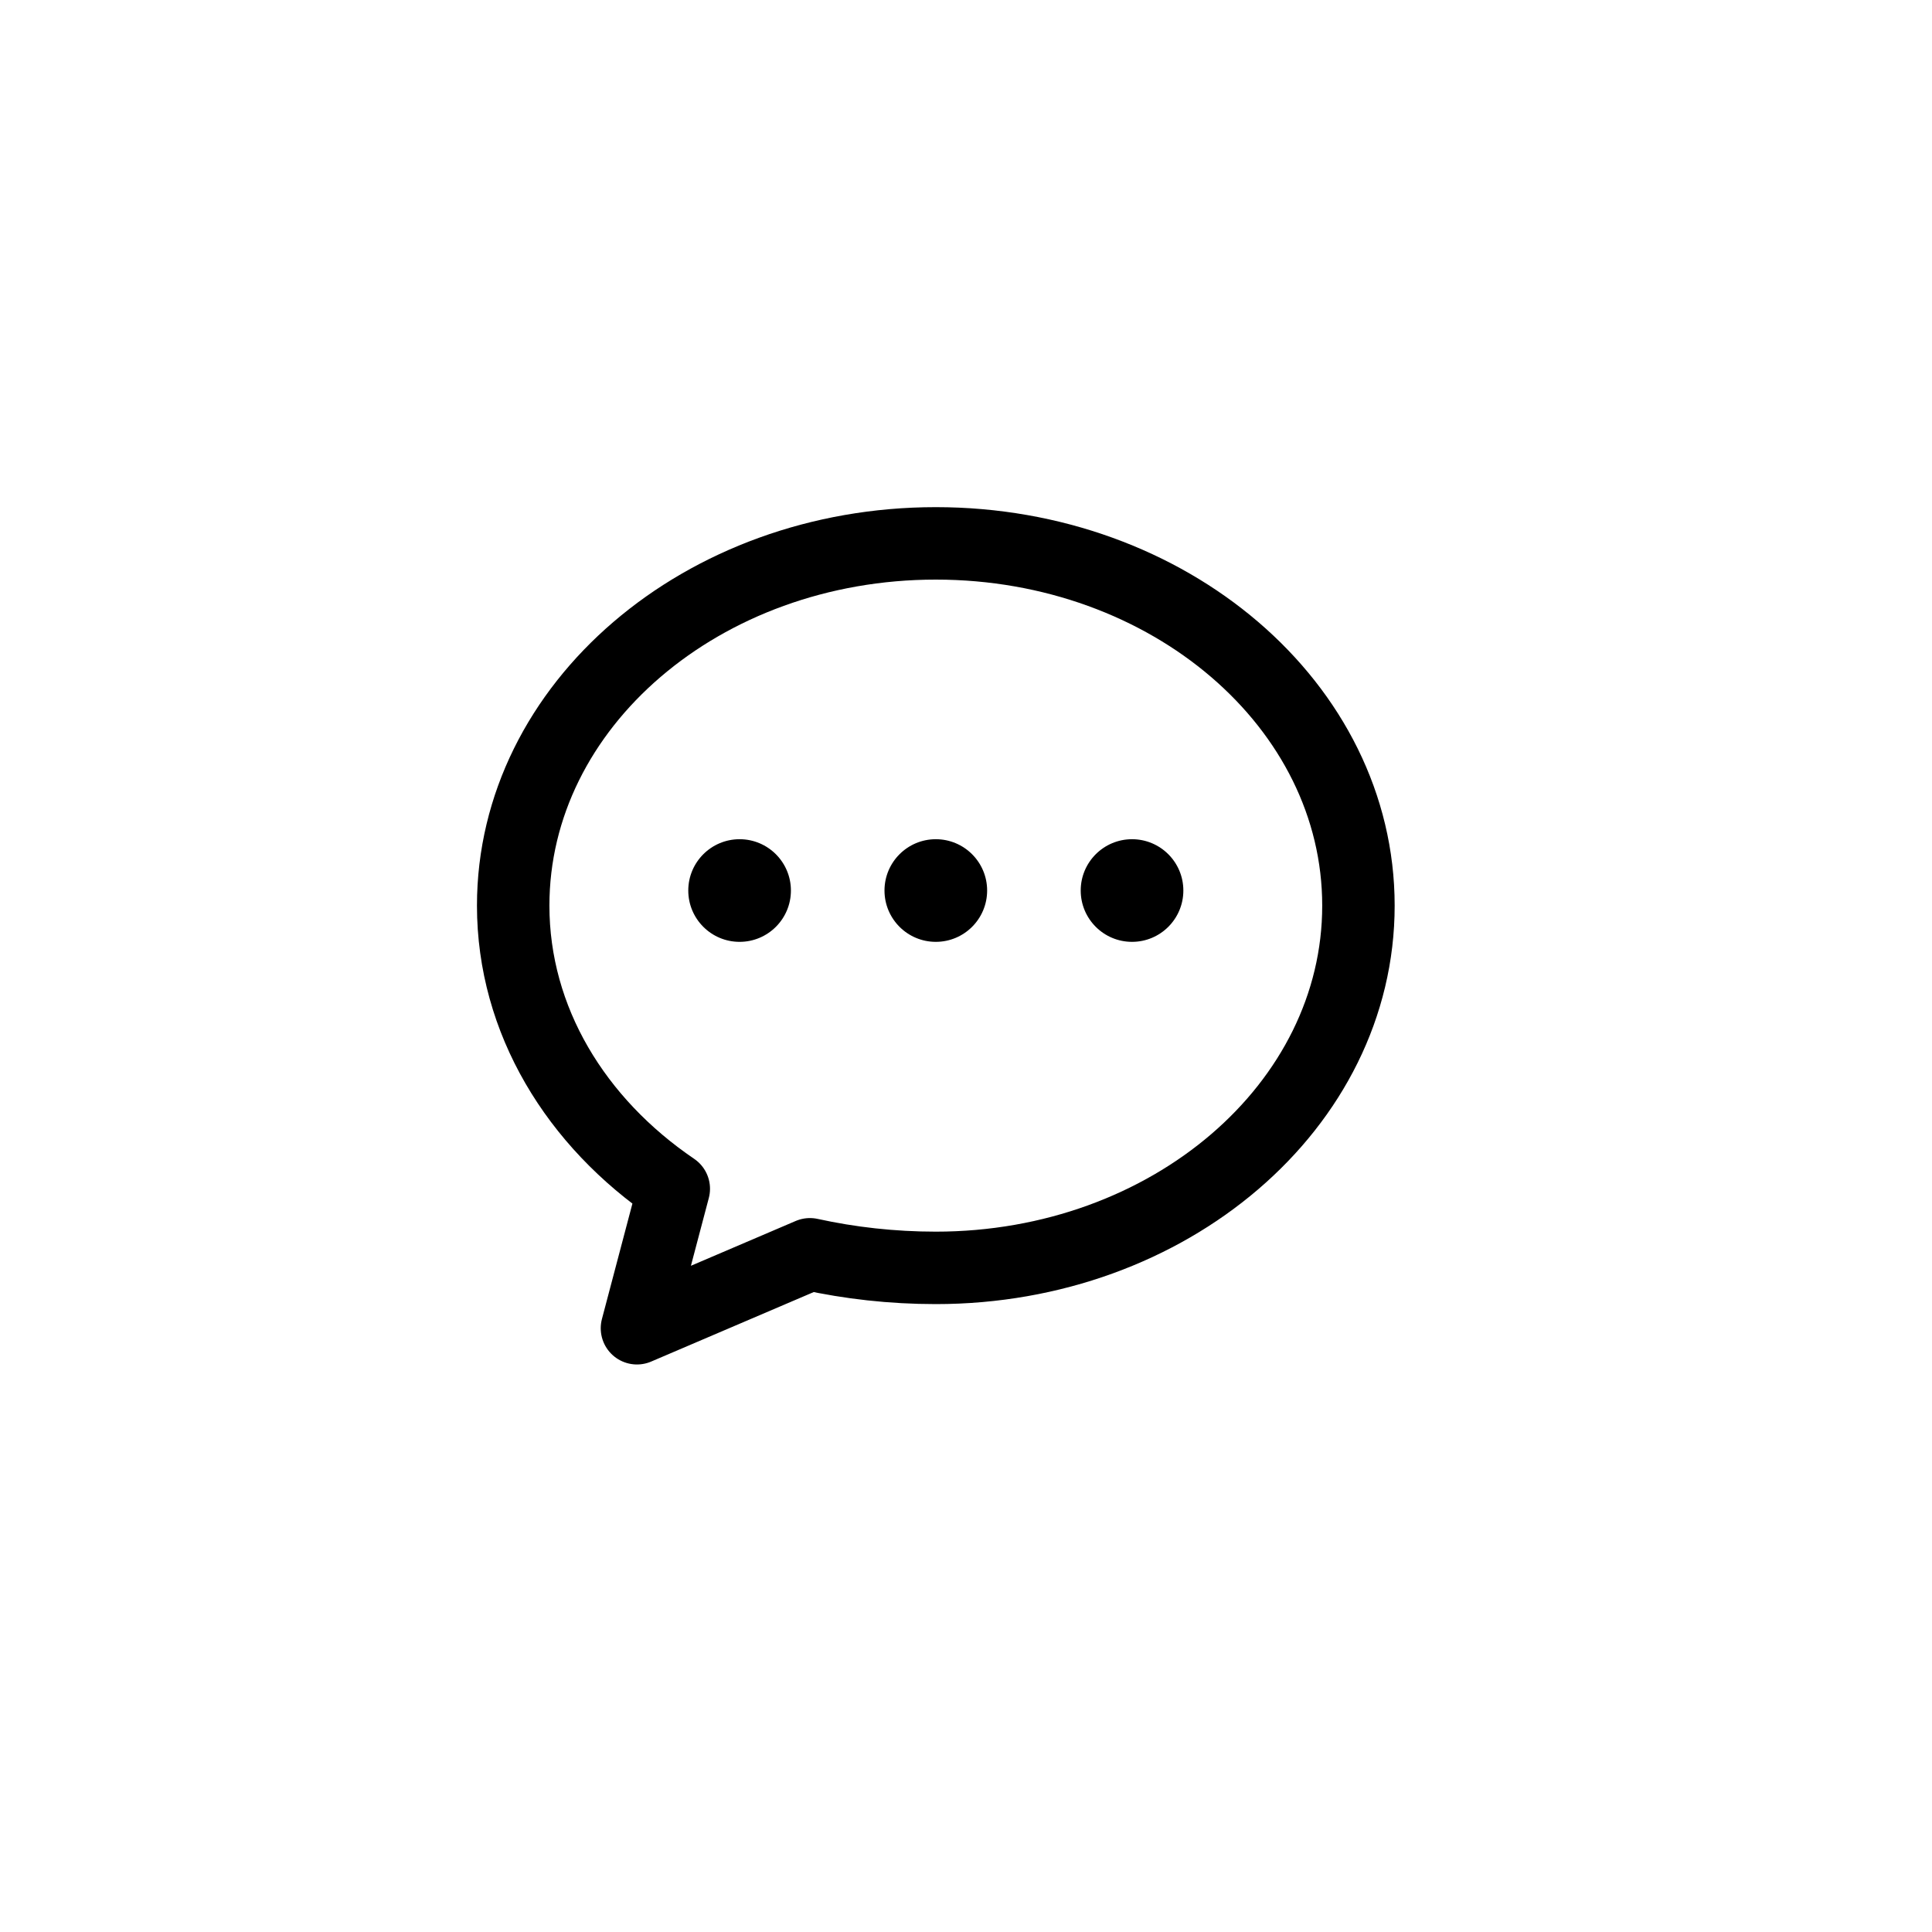
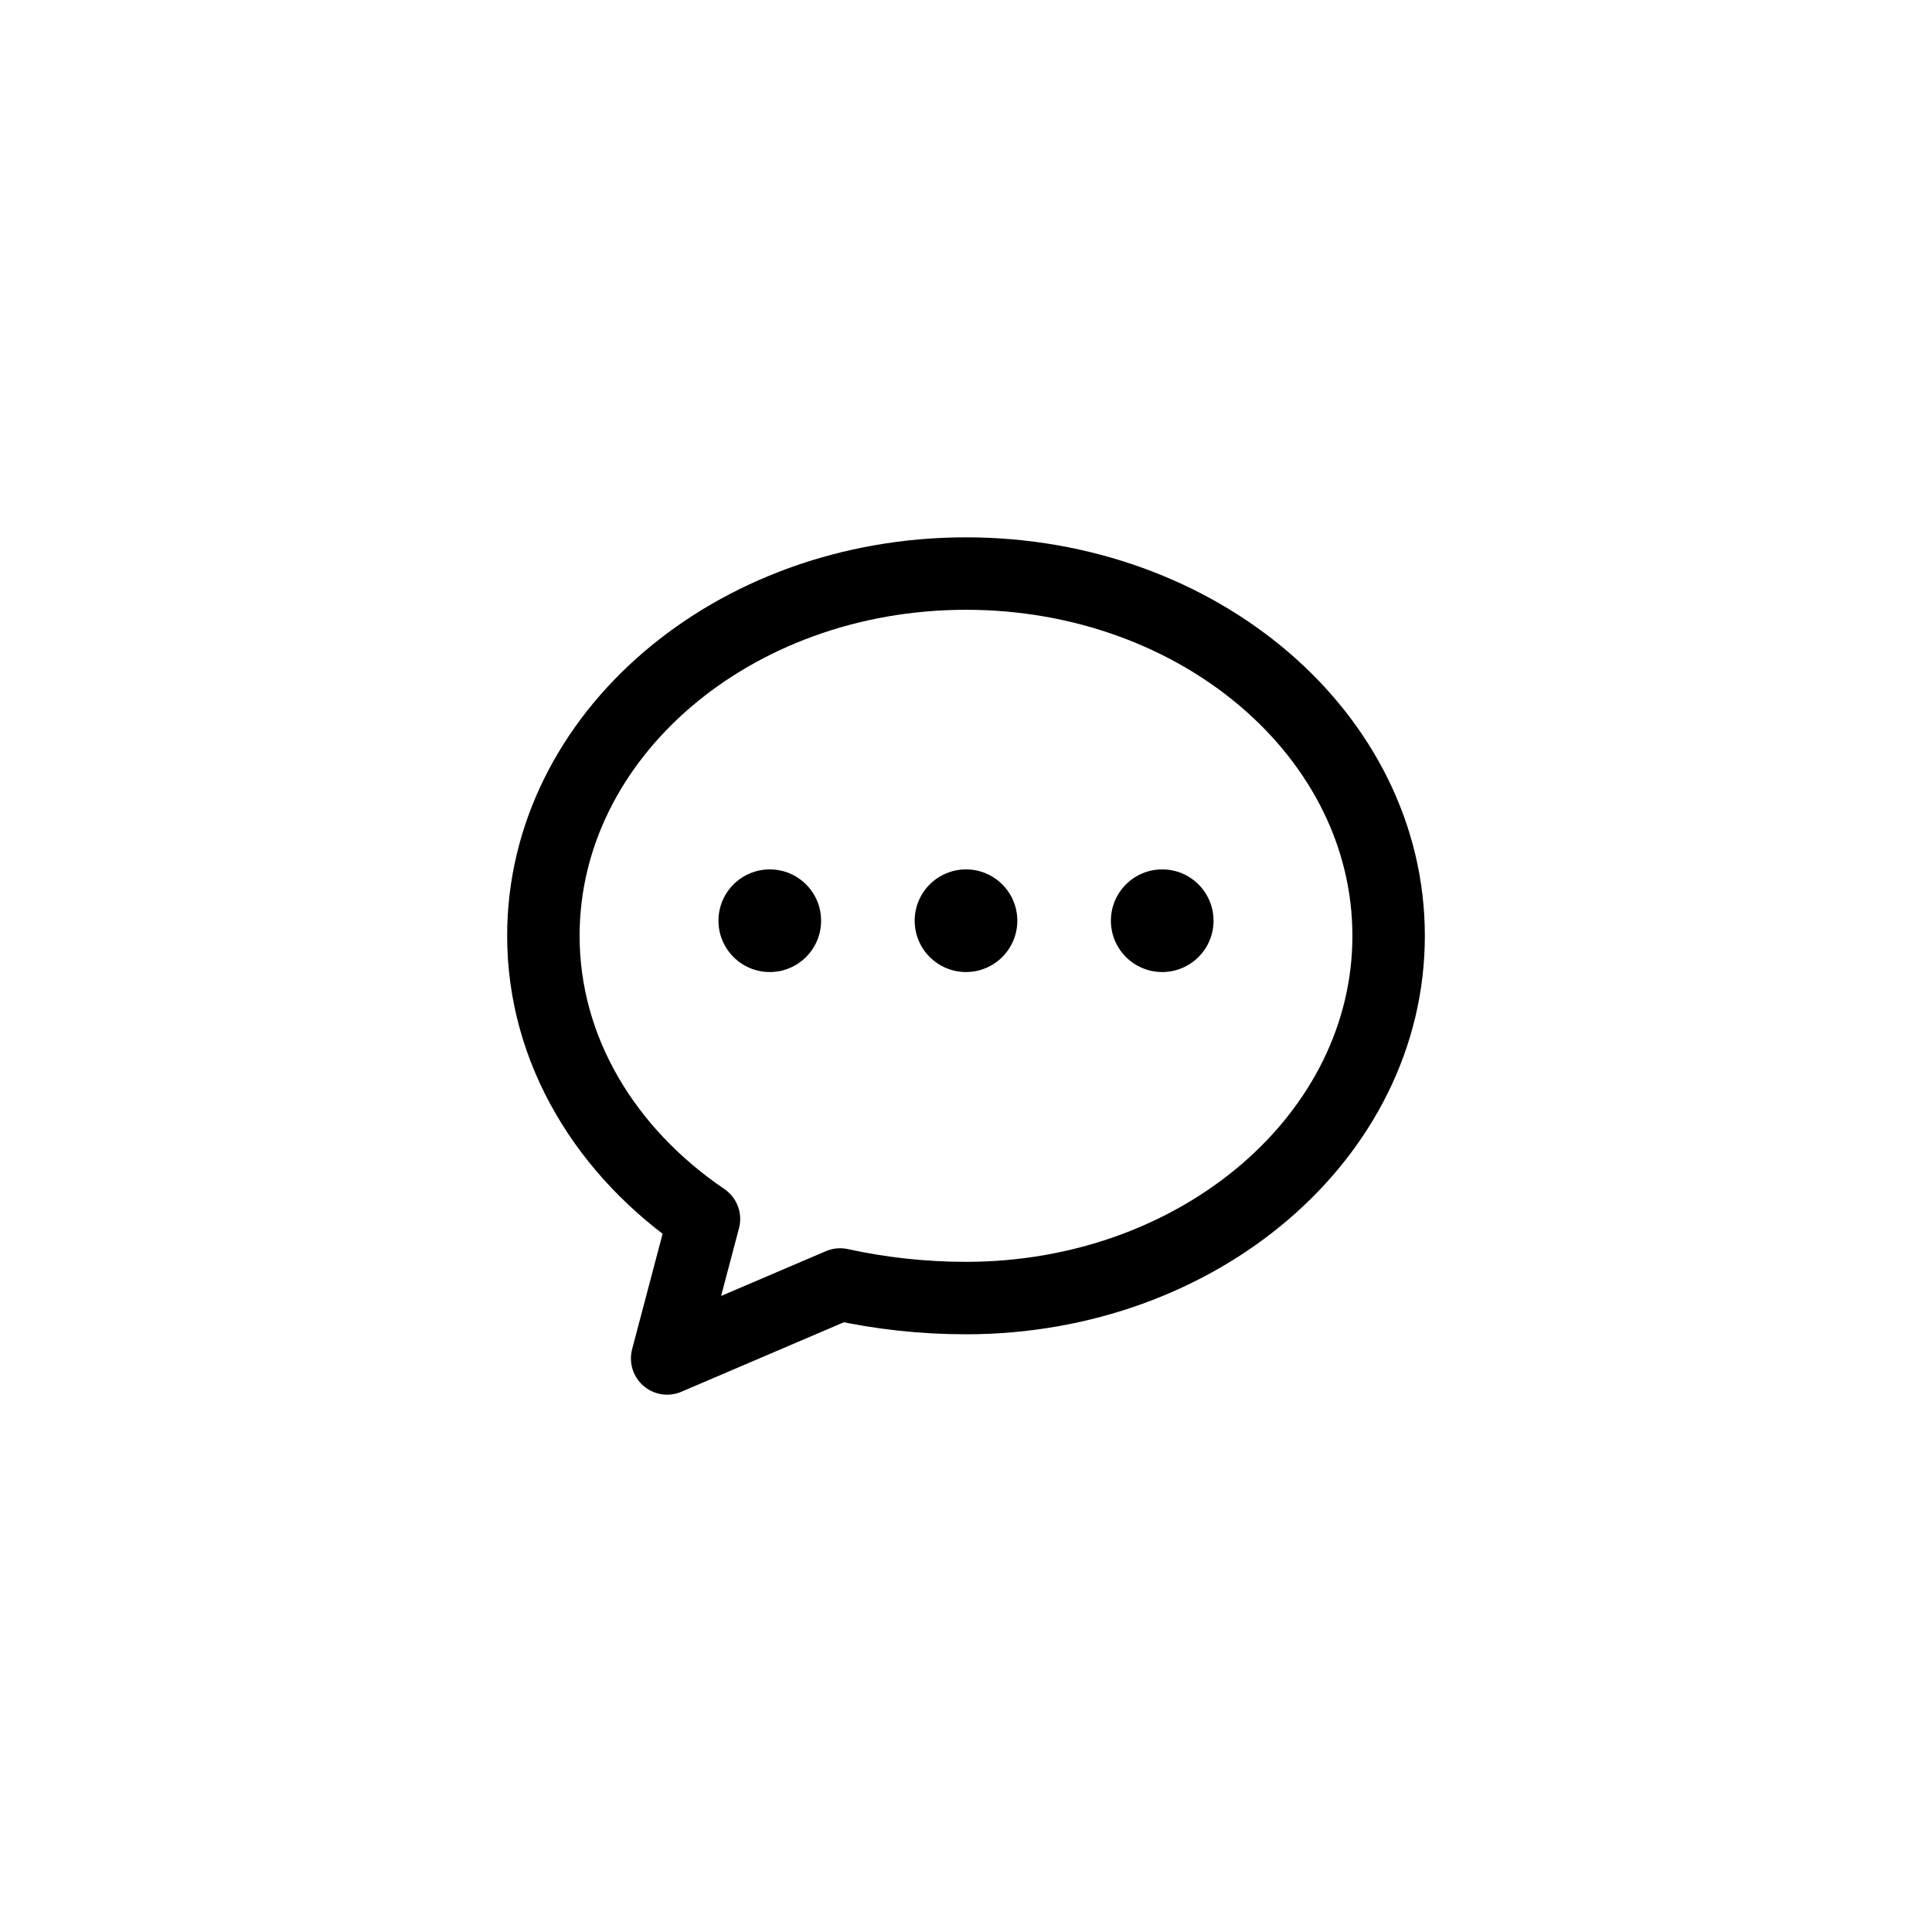
- <svg xmlns="http://www.w3.org/2000/svg" width="64" height="64" viewBox="0 0 64 64" fill="none">
+ <svg xmlns="http://www.w3.org/2000/svg" width="64" height="64" viewBox="-1 -1 64 64" fill="none">
  <path d="M31 18C23.27 18 17 23.37 17 30C17 33.8 19.08 37.18 22.32 39.38L21.1 44L26.83 41.55C28.15 41.84 29.55 42 31 42C38.73 42 45 36.63 45 30C45 23.37 38.73 18 31 18Z" stroke="#000" stroke-width="2.4" stroke-linejoin="round" />
  <circle cx="24.5" cy="29.5" r="1.7" fill="#000" />
  <circle cx="31" cy="29.5" r="1.7" fill="#000" />
  <circle cx="37.5" cy="29.5" r="1.7" fill="#000" />
</svg>
